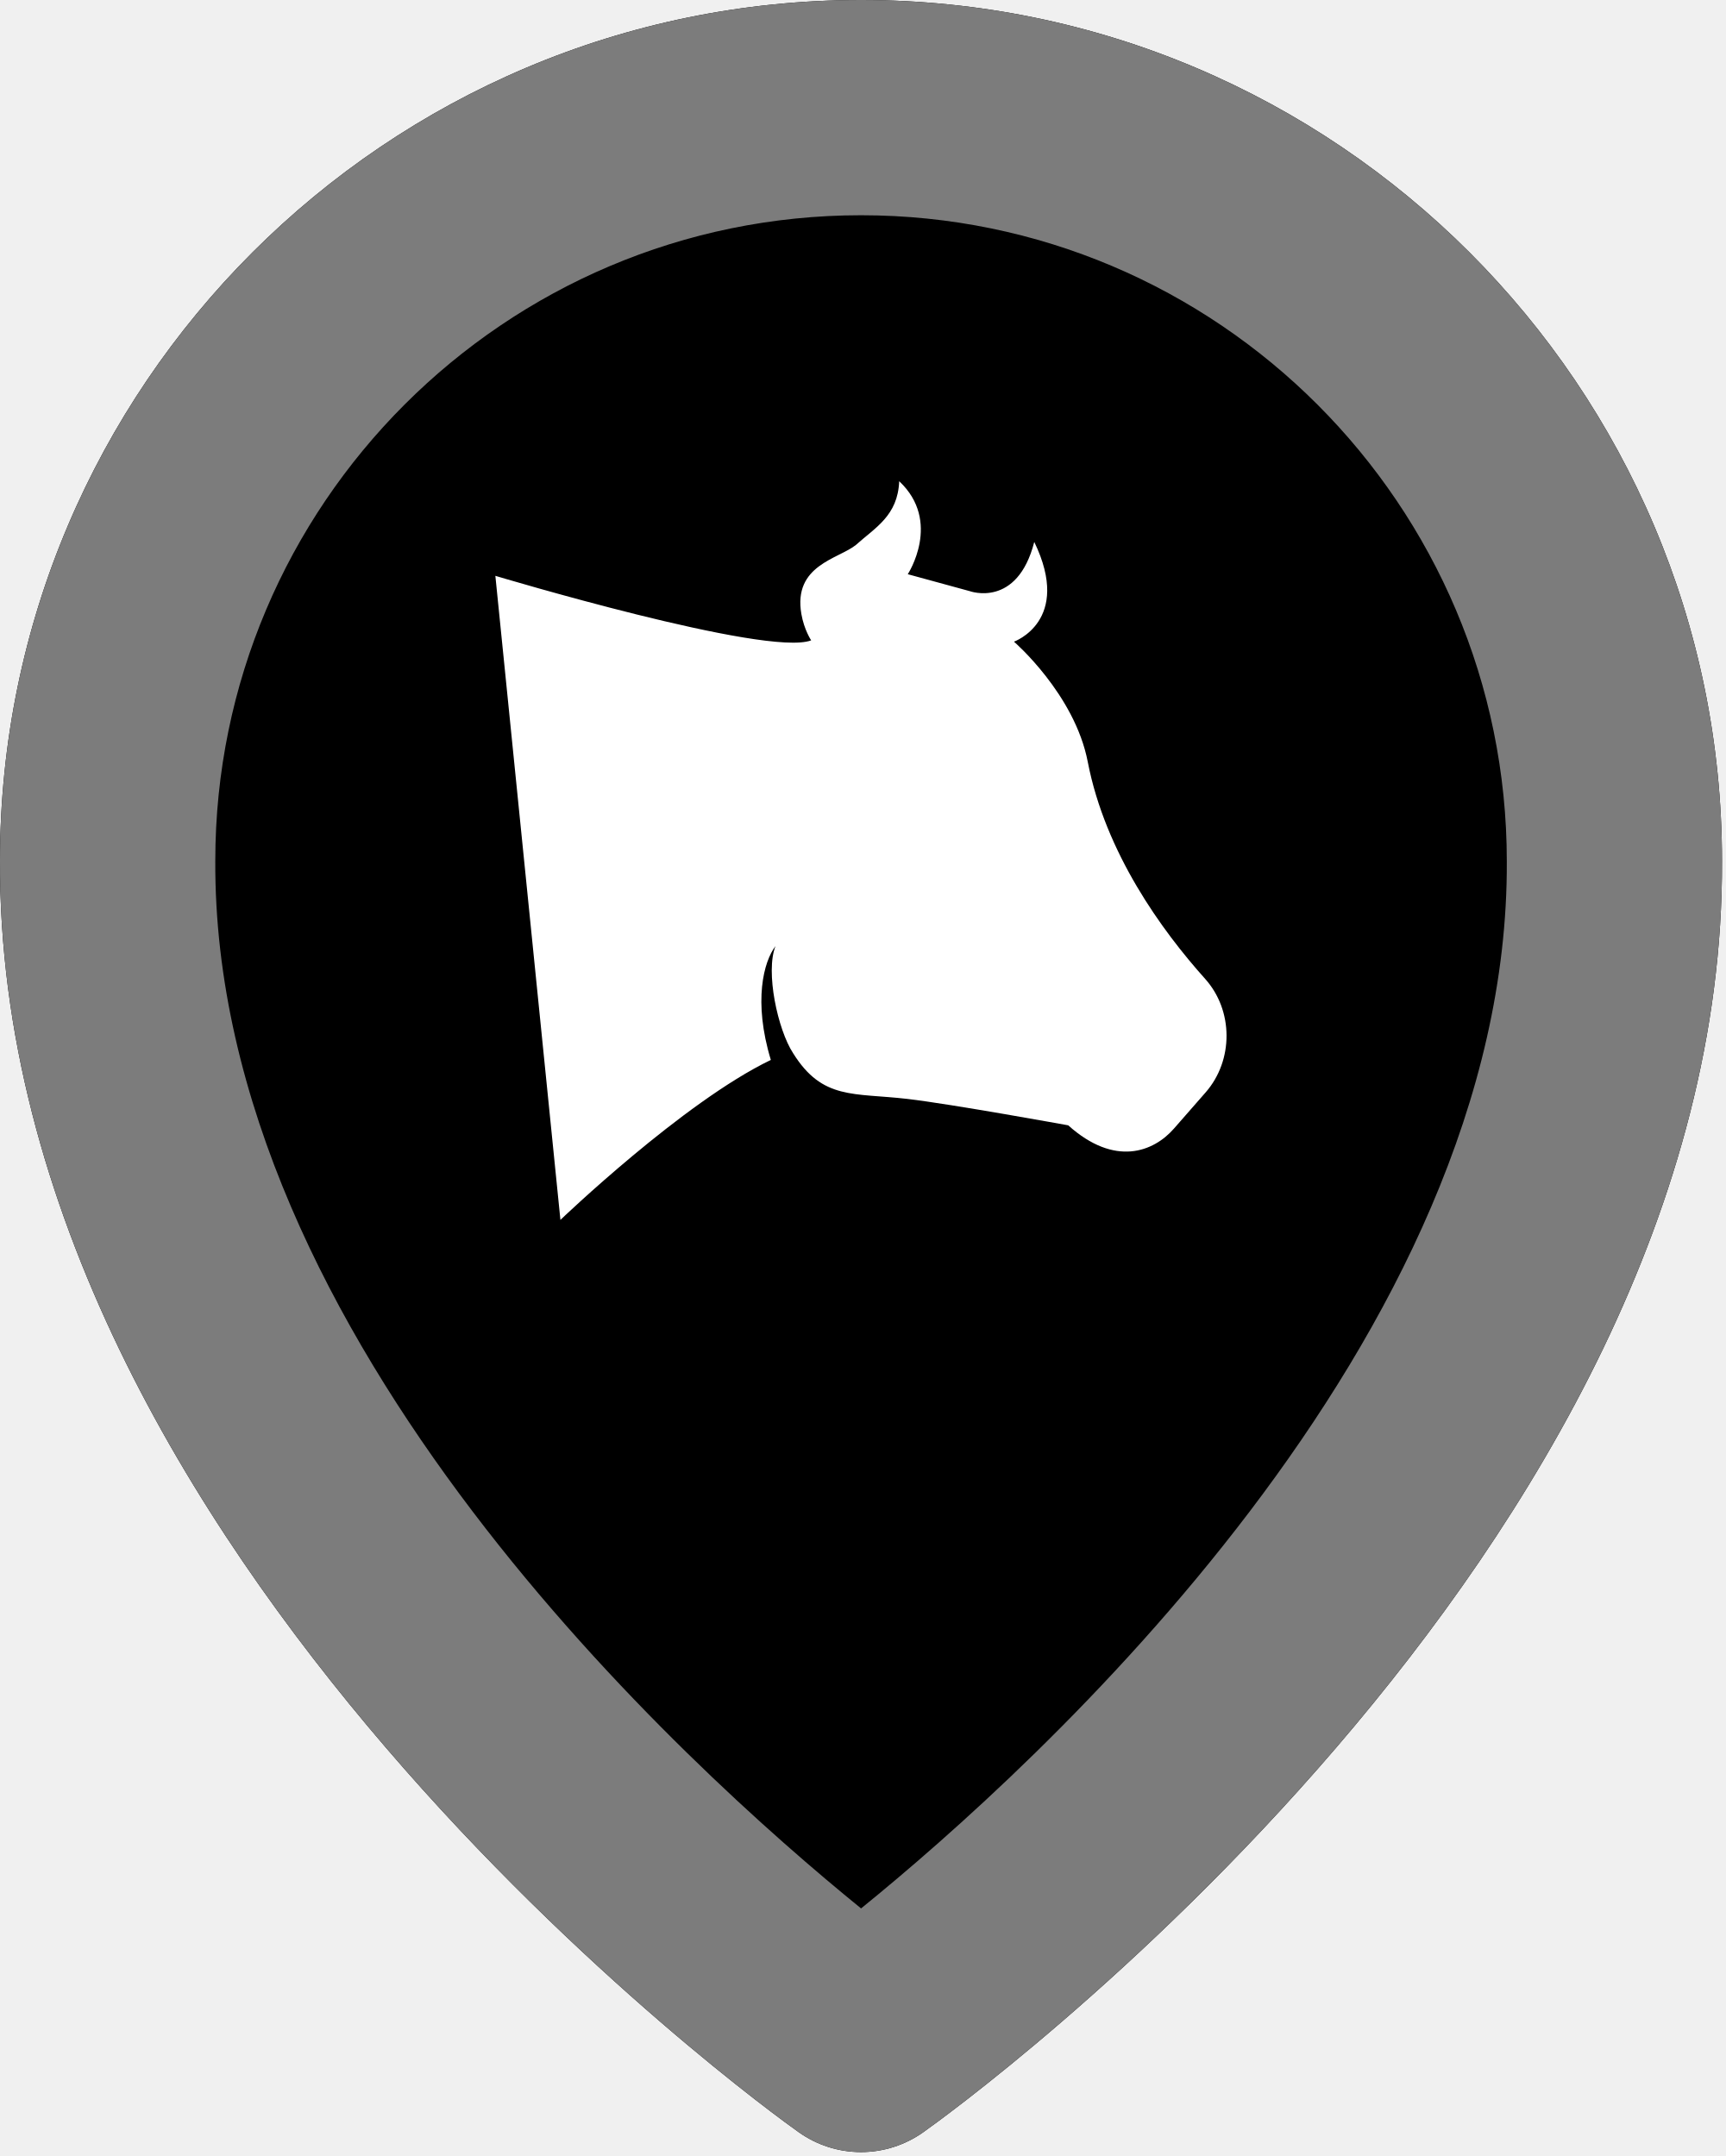
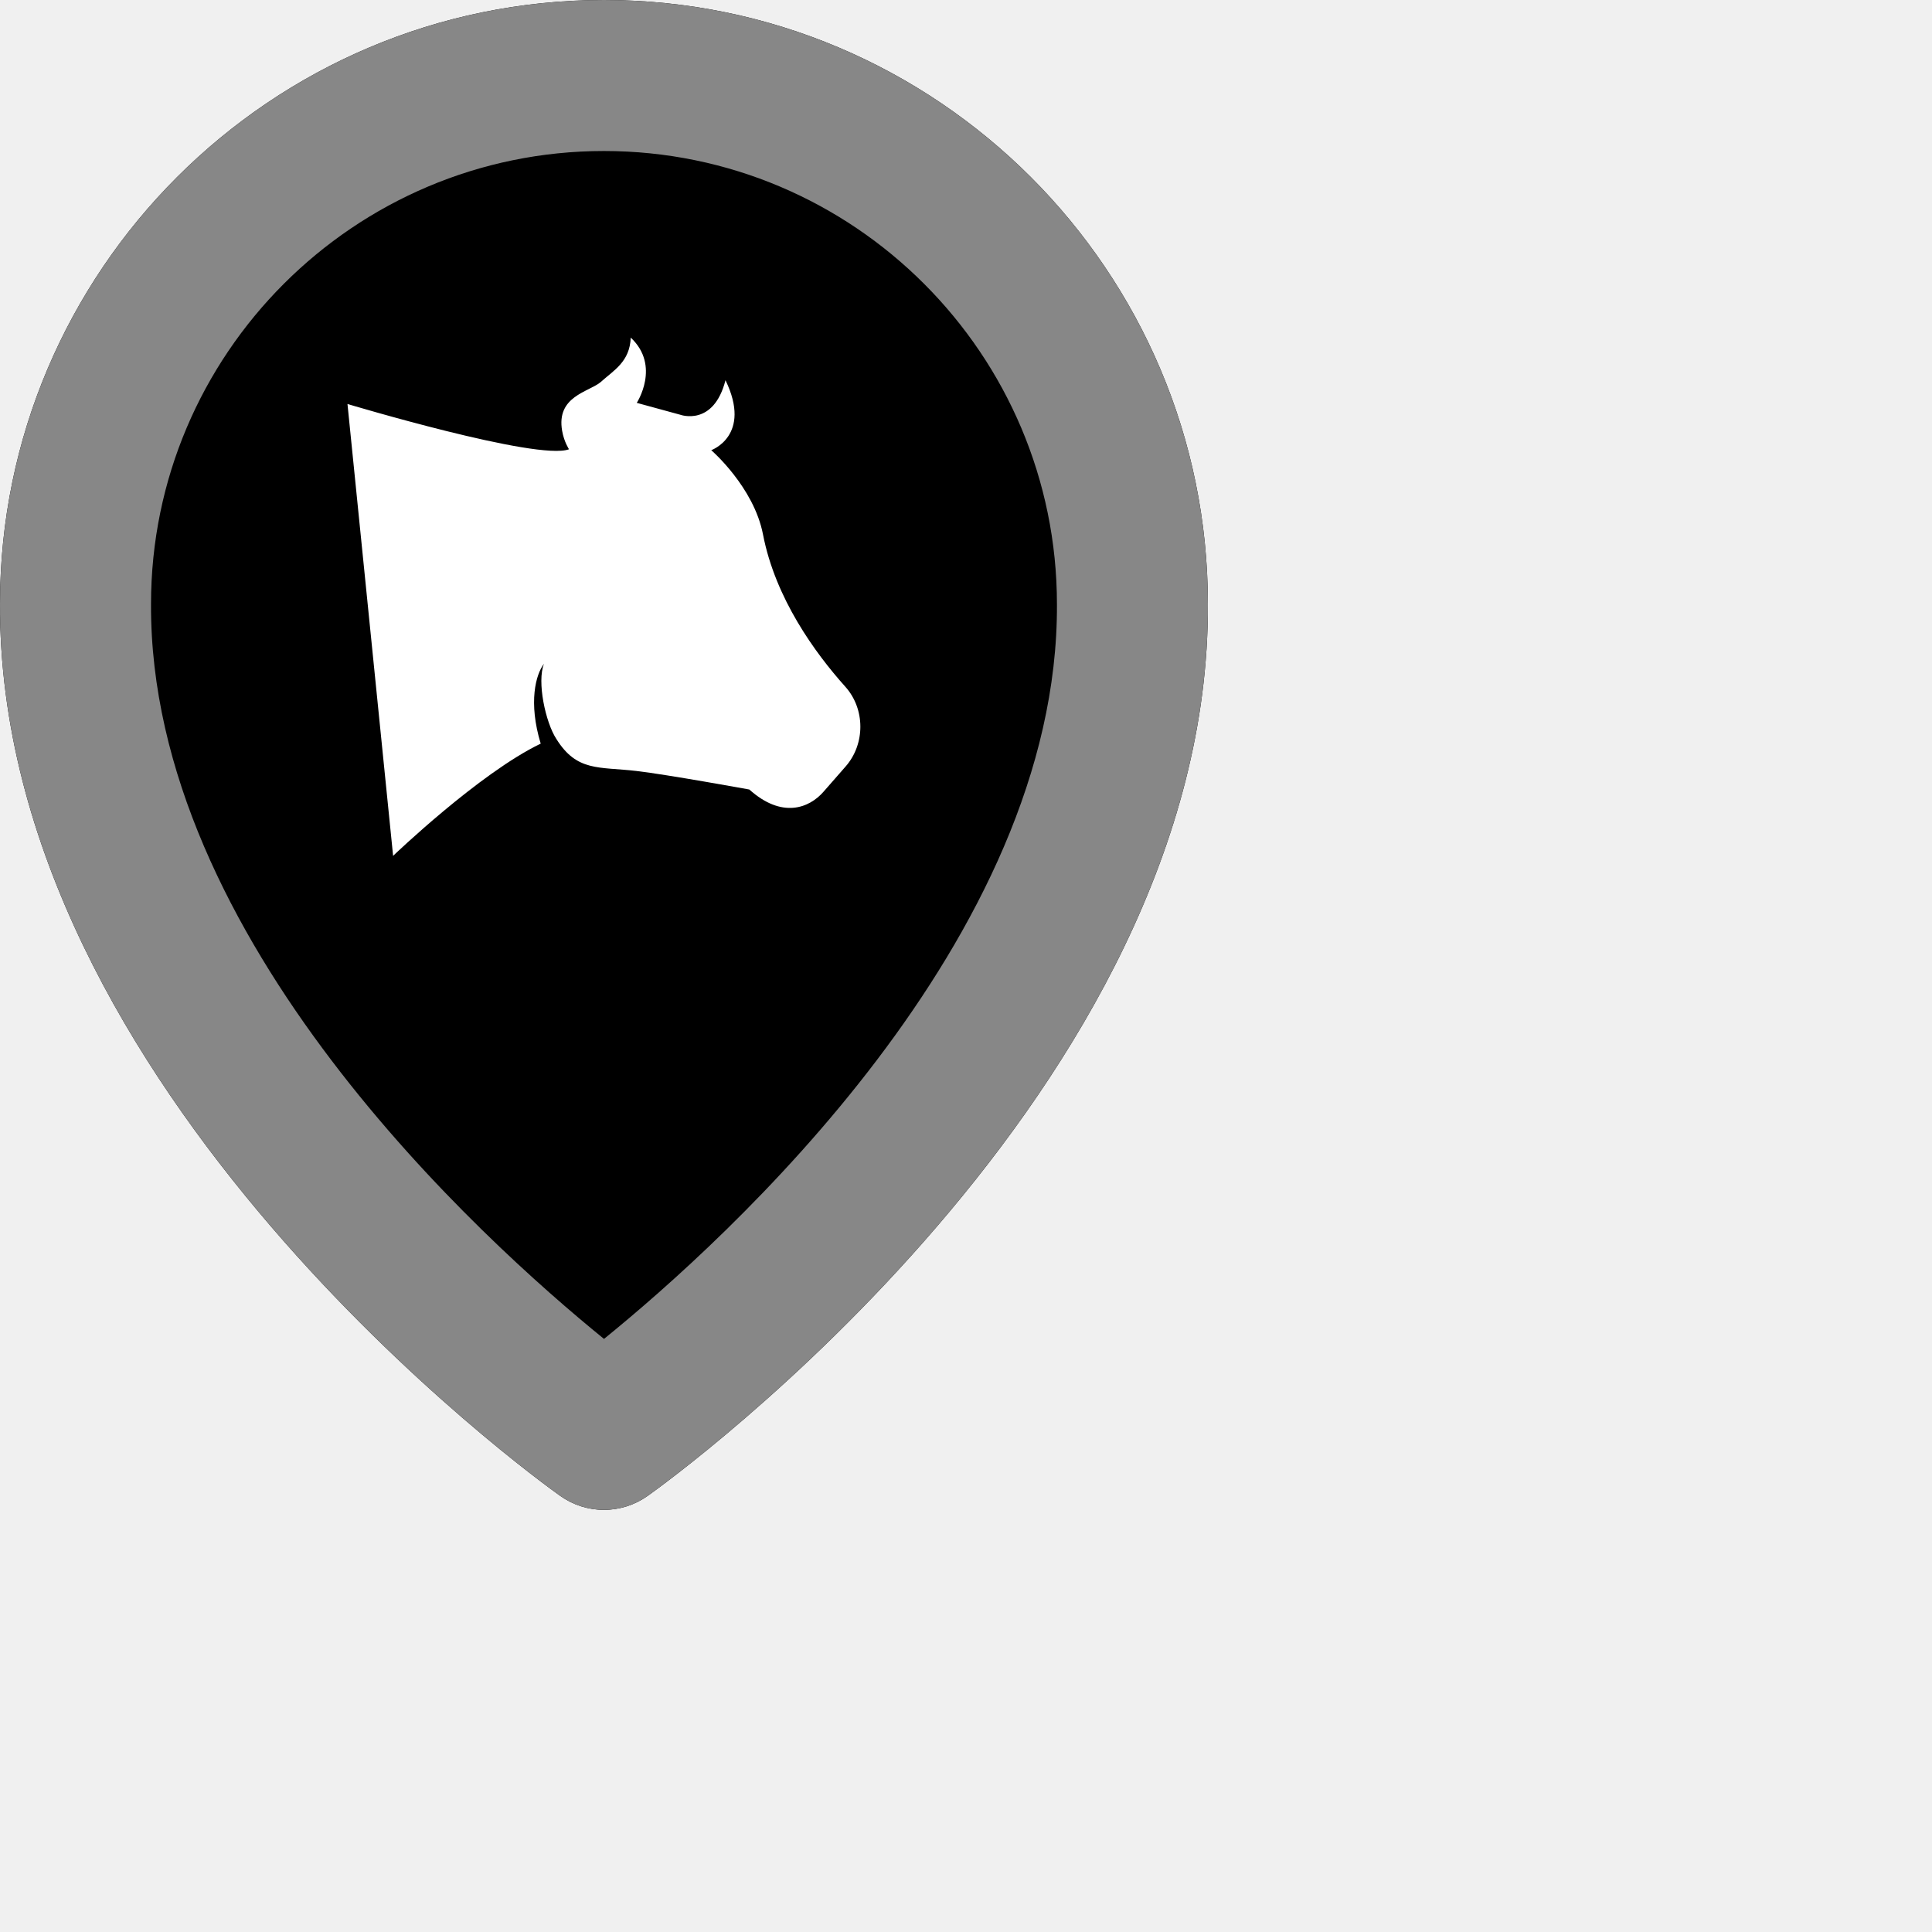
- <svg xmlns="http://www.w3.org/2000/svg" width="340" height="425" viewBox="0 0 340 425" fill="none">
-   <g clip-path="url(#clip0_2392_105)">
-     <path d="M169.7 0C76.13 0 -0 76.13 -0 169.59C-0.61 306.3 150.94 415.73 157.39 420.29C160.98 422.85 165.28 424.23 169.69 424.23C174.1 424.23 178.4 422.85 181.99 420.29C188.44 415.73 340 306.3 339.38 169.69C339.39 76.13 263.26 0 169.7 0Z" fill="black" />
-     <path d="M169.7 0C76.13 0 -0 76.13 -0 169.59C-0.61 306.3 150.94 415.73 157.39 420.29C160.98 422.85 165.28 424.23 169.69 424.23C174.1 424.23 178.4 422.85 181.99 420.29C188.44 415.73 340 306.3 339.38 169.69C339.39 76.13 263.26 0 169.7 0ZM169.7 376.19C135.53 348.45 41.98 263.9 42.43 169.7C42.43 99.51 99.51 42.43 169.7 42.43C239.89 42.43 296.97 99.51 296.97 169.81C297.42 263.95 203.89 348.48 169.7 376.2V376.19Z" fill="#7C7C7C" />
-     <path d="M199.84 126.49C199.84 126.49 211.8 136.81 214.38 150.17C217.85 168.12 228.98 183.43 237.51 192.95C243.11 199.19 243.14 209.02 237.61 215.34L231.37 222.47C227.35 227.06 219.73 230.08 210.53 221.83C210.53 221.83 187.42 217.62 178.8 216.62C168.22 215.39 162.09 216.88 156.31 207.61C153.27 202.95 150.82 191.55 152.84 186.5C150.53 189.49 148.4 197.34 151.92 208.94C134.66 217.23 110.45 240.47 110.45 240.47L97.63 113.51C97.63 113.51 151.1 129.57 159.87 126.23C159.87 126.23 158.48 124.16 157.94 121.04C156.26 111.38 165.28 110.18 168.69 107.42C172.51 103.98 176.94 101.68 177.22 94.86C185.7 102.81 178.91 113.19 178.91 113.19L191.13 116.53C191.13 116.53 200.47 119.97 203.84 106.83C211.38 122.43 199.81 126.5 199.81 126.5L199.84 126.49Z" fill="white" />
-   </g>
-   <defs>
-     <clipPath id="clip0_2392_105">
-       <rect width="339.39" height="424.23" fill="white" />
-     </clipPath>
-   </defs>
+ <svg xmlns="http://www.w3.org/2000/svg" width="326" height="326" viewBox="0 0 326 326" fill="none">
+   <path d="M101.914 0C45.721 0 0.001 45.72 0.001 101.847C-0.365 183.948 90.648 249.666 94.521 252.405C96.677 253.942 99.26 254.771 101.908 254.771C104.557 254.771 107.139 253.942 109.295 252.405C113.168 249.666 204.188 183.948 203.815 101.907C203.821 45.72 158.102 0 101.914 0Z" fill="black" />
+   <path d="M101.914 0C45.721 0 0.001 45.72 0.001 101.847C-0.365 183.948 90.648 249.666 94.521 252.405C96.677 253.942 99.26 254.771 101.908 254.771C104.557 254.771 107.139 253.942 109.295 252.405C113.168 249.666 204.188 183.948 203.815 101.907C203.821 45.72 158.102 0 101.914 0ZM101.914 225.92C81.393 209.261 25.212 158.485 25.482 101.913C25.482 59.761 59.762 25.481 101.914 25.481C144.067 25.481 178.346 59.761 178.346 101.979C178.616 158.515 122.447 209.279 101.914 225.926V225.92Z" fill="#878787" />
+   <path d="M120.015 75.963C120.015 75.963 127.197 82.161 128.747 90.184C130.831 100.964 137.515 110.159 142.638 115.876C146.001 119.623 146.019 125.527 142.698 129.322L138.95 133.604C136.536 136.361 131.96 138.174 126.435 133.22C126.435 133.22 112.556 130.691 107.379 130.091C101.026 129.352 97.344 130.247 93.873 124.68C92.047 121.881 90.576 115.035 91.789 112.002C90.402 113.798 89.123 118.512 91.237 125.479C80.871 130.457 66.332 144.414 66.332 144.414L58.633 68.168C58.633 68.168 90.744 77.813 96.011 75.807C96.011 75.807 95.176 74.564 94.852 72.69C93.843 66.889 99.26 66.168 101.308 64.511C103.602 62.445 106.262 61.064 106.43 56.968C111.523 61.742 107.445 67.976 107.445 67.976L114.784 69.982C114.784 69.982 120.393 72.048 122.417 64.157C126.945 73.525 119.997 75.969 119.997 75.969L120.015 75.963Z" fill="white" />
</svg>
